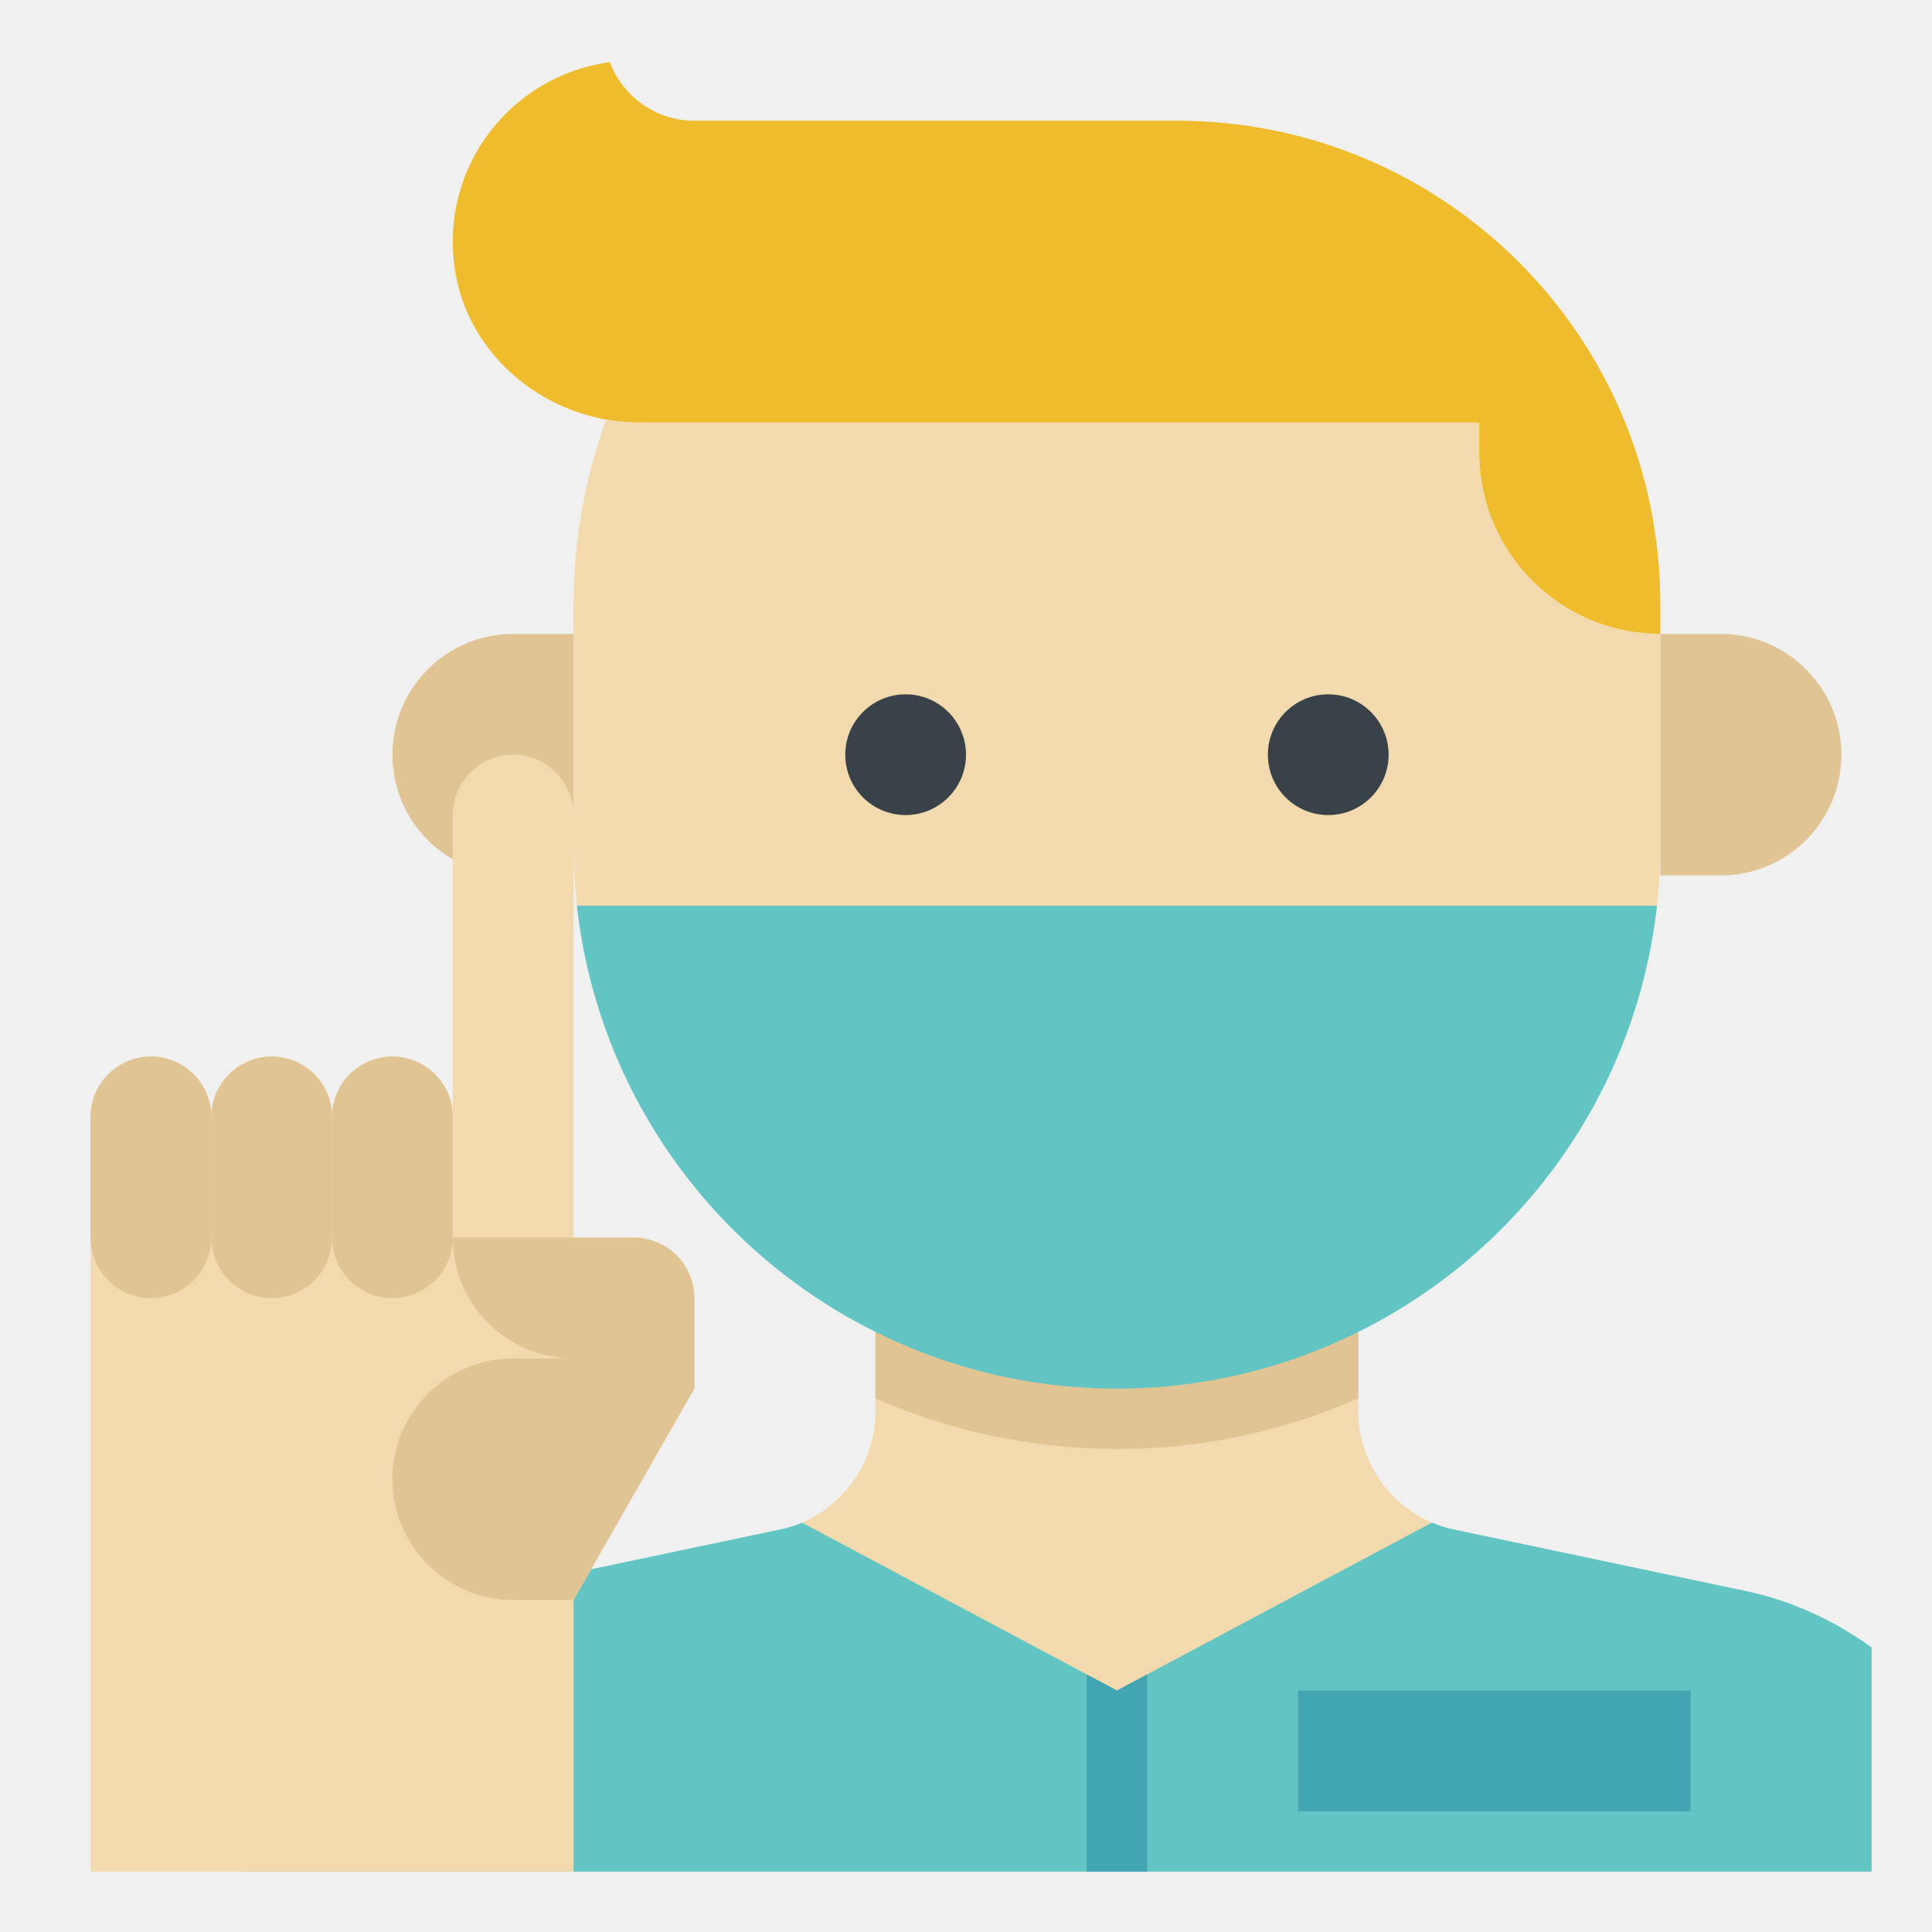
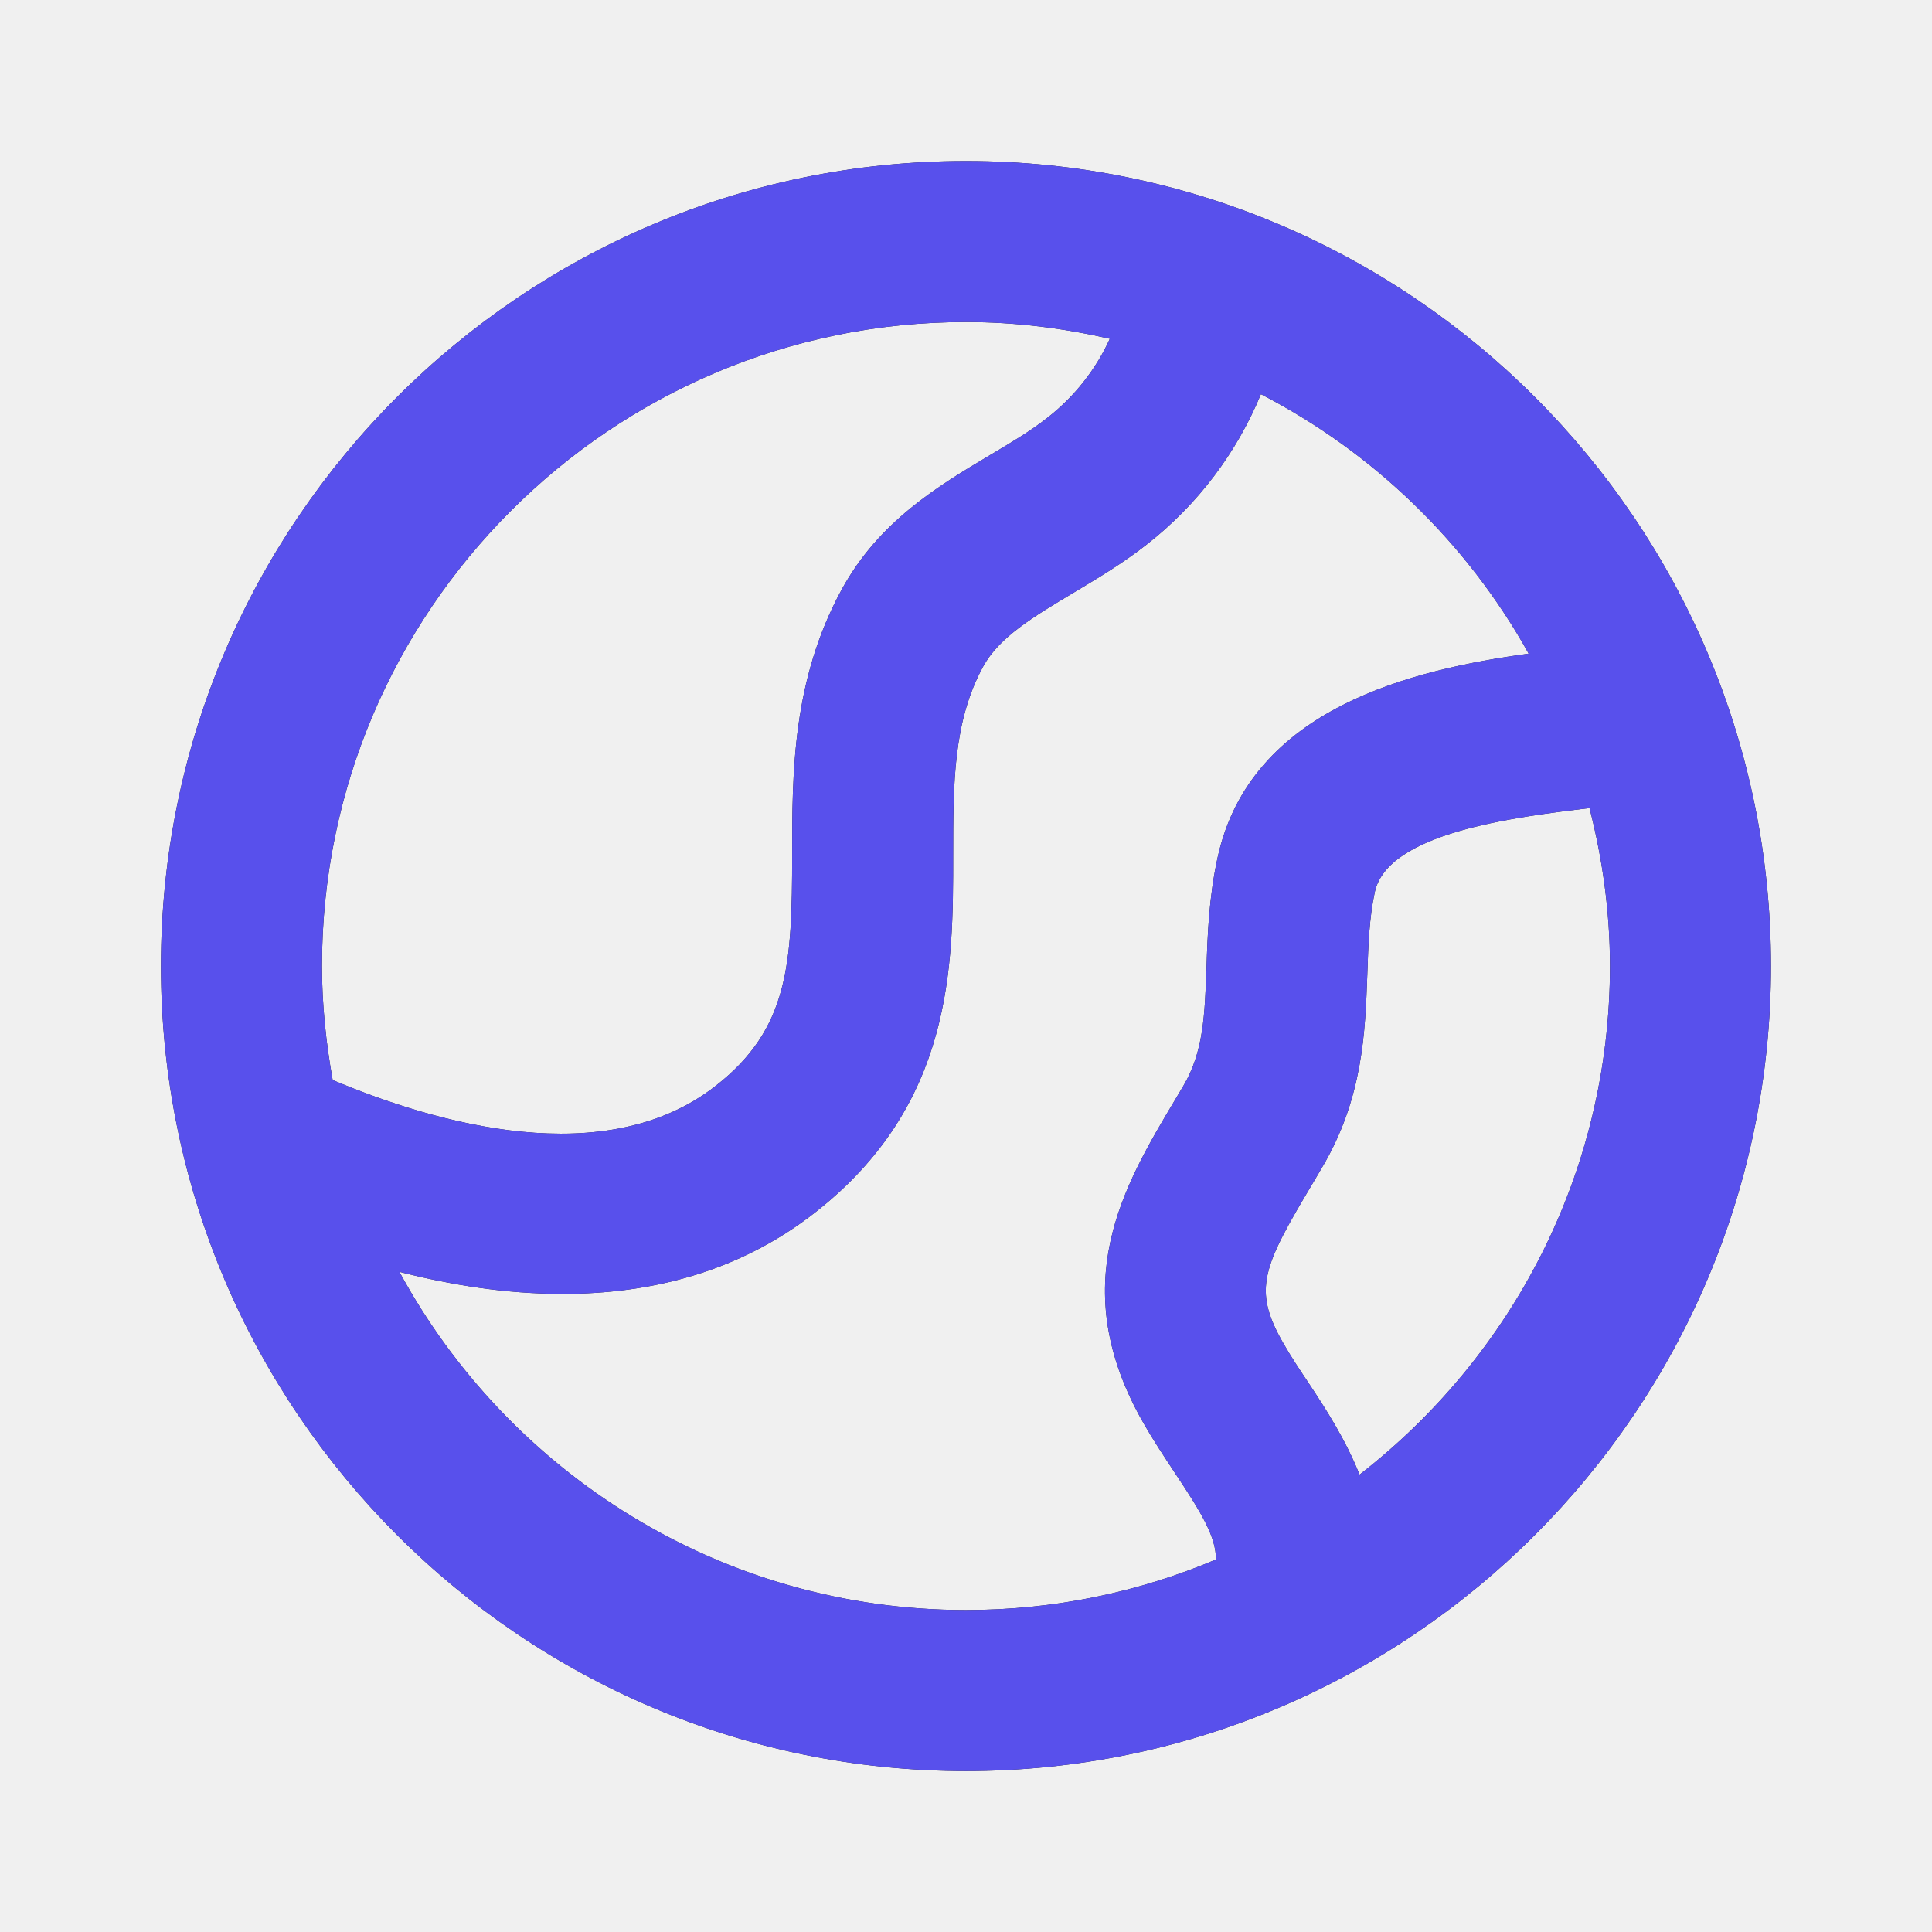
- <svg xmlns="http://www.w3.org/2000/svg" version="1.1" id="_x31_-outline-expand" x="0px" y="0px" viewBox="0 0 64 64" style="enable-background:new 0 0 64 64;" xml:space="preserve">
-   <path style="fill:#E0C494;" d="M17,29h2v-8h-2c-2.209,0-4,1.791-4,4C13,27.209,14.791,29,17,29L17,29z" />
-   <path style="fill:#E0C494;" d="M57,21h-2v8h2c2.209,0,4-1.791,4-4C61,22.791,59.209,21,57,21L57,21z" />
-   <path style="fill:#62C4C3;" d="M62,54.574c-1.238-0.896-2.654-1.553-4.19-1.874l-9.63-2.03c-0.26-0.05-0.5-0.13-0.74-0.23h-0.01  H26.57c-0.24,0.1-0.49,0.18-0.75,0.23l-9.63,2.03C12.36,53.5,9.24,56.28,8,60v2h54V54.574z" />
-   <path style="fill:#F2DAAE;" d="M47.43,50.44L36.999,56L26.57,50.44c1.449-0.631,2.429-2.061,2.429-3.69v-2.63h16v2.63  C44.999,48.379,45.98,49.809,47.43,50.44L47.43,50.44z" />
-   <path style="fill:#E0C494;" d="M29,46.324C31.451,47.396,34.153,48,37,48s5.549-0.604,8-1.676V44.12H29V46.324z" />
-   <rect x="43" y="56" style="fill:#42A5B2;" width="13" height="4" />
-   <path style="fill:#62C4C3;" d="M45,44.12c-2.41,1.2-5.12,1.88-8,1.88c-2.88,0-5.59-0.68-8-1.88c-5.36-2.66-9.2-7.91-9.89-14.12  h35.78C54.2,36.21,50.36,41.46,45,44.12L45,44.12z" />
-   <path style="fill:#EFBC2E;" d="M55,20v1c-3.31,0-6-2.69-6-6v-1H21.21c-0.33,0-0.67-0.03-0.99-0.08c-0.05-0.01-0.1-0.01-0.14-0.02  c-2.54-0.46-4.65-2.42-5.02-5.03c-0.48-3.42,1.93-6.38,5.14-6.81C20.63,3.19,21.72,4,23,4h16C47.84,4,55,11.16,55,20L55,20z" />
-   <path style="fill:#F2DAAE;" d="M55,21v7c0,0.68-0.04,1.34-0.11,2H19.11C19.04,29.34,19,28.68,19,28v-8c0-2.15,0.39-4.19,1.08-6.1  c0.04,0.01,0.09,0.01,0.14,0.02c0.32,0.05,0.65,0.08,0.99,0.08H49v1C49,18.31,51.69,21,55,21L55,21z" />
-   <path style="fill:#3A4249;" d="M32,25c0,1.104-0.896,2-2,2c-1.104,0-2-0.896-2-2c0-1.104,0.896-2,2-2C31.104,23,32,23.896,32,25  L32,25z" />
-   <path style="fill:#3A4249;" d="M46,25c0,1.104-0.896,2-2,2c-1.104,0-2-0.896-2-2c0-1.104,0.896-2,2-2C45.104,23,46,23.896,46,25  L46,25z" />
-   <polygon style="fill:#42A5B2;" points="37,56 36,55.467 36,62 38,62 38,55.467 " />
-   <path style="fill:#F2DAAE;" d="M3,37v25h16v-9l4-7v-3c0-1.104-0.896-2-2-2h-2V27c0-1.104-0.896-2-2-2c-1.104,0-2,0.896-2,2v10  c0-1.104-0.896-2-2-2c-1.104,0-2,0.896-2,2c0-1.104-0.896-2-2-2c-1.104,0-2,0.896-2,2c0-1.104-0.896-2-2-2C3.896,35,3,35.896,3,37  L3,37z" />
-   <path style="fill:#E0C494;" d="M13,49L13,49c0-2.209,1.791-4,4-4h3h-1c-2.209,0-4-1.791-4-4h6c1.104,0,2,0.896,2,2v3l-4,7h-2  C14.791,53,13,51.209,13,49L13,49z" />
-   <path style="fill:#E0C494;" d="M13,43L13,43c1.104,0,2-0.896,2-2v-4c0-1.104-0.896-2-2-2c-1.104,0-2,0.896-2,2v4  C11,42.104,11.896,43,13,43L13,43z" />
-   <path style="fill:#E0C494;" d="M9,43L9,43c1.104,0,2-0.896,2-2v-4c0-1.104-0.896-2-2-2c-1.104,0-2,0.896-2,2v4  C7,42.104,7.896,43,9,43L9,43z" />
-   <path style="fill:#E0C494;" d="M5,43L5,43c1.104,0,2-0.896,2-2v-4c0-1.104-0.896-2-2-2c-1.104,0-2,0.896-2,2v4  C3,42.104,3.896,43,5,43L5,43z" />
+ <svg xmlns="http://www.w3.org/2000/svg" width="48" height="48" viewBox="0 0 48 48" fill="none">
+   <path fill-rule="evenodd" clip-rule="evenodd" d="M33.777 36.637C33.433 35.771 32.945 35.015 32.517 34.369C32.301 34.045 32.079 33.715 31.885 33.375C31.107 32.023 31.375 31.475 32.637 29.361L32.841 29.015C33.863 27.293 33.919 25.641 33.971 24.185C33.995 23.469 34.019 22.795 34.157 22.161C34.479 20.697 37.573 20.307 39.491 20.077C39.813 21.335 39.999 22.645 39.999 24.001C39.999 29.139 37.555 33.707 33.777 36.637M9.923 31.599C11.195 31.923 12.573 32.147 13.975 32.147C16.135 32.147 18.341 31.619 20.249 30.125C23.681 27.441 23.681 24.009 23.681 21.249C23.681 19.465 23.681 17.927 24.425 16.561C24.825 15.829 25.677 15.321 26.663 14.731C27.267 14.369 27.893 13.997 28.493 13.525C29.779 12.519 30.735 11.225 31.327 9.793C34.127 11.243 36.447 13.489 37.979 16.239C35.123 16.635 31.069 17.571 30.251 21.305C30.035 22.293 30.001 23.223 29.975 24.045C29.933 25.211 29.901 26.133 29.401 26.977L29.201 27.313C27.907 29.479 26.443 31.935 28.417 35.369C28.655 35.785 28.921 36.185 29.183 36.583C29.871 37.615 30.209 38.185 30.211 38.745C28.301 39.553 26.201 40.001 23.999 40.001C17.925 40.001 12.633 36.597 9.923 31.599M23.999 8.001C25.231 8.001 26.421 8.153 27.573 8.417C27.235 9.161 26.713 9.839 26.025 10.377C25.589 10.721 25.099 11.007 24.613 11.297C23.311 12.073 21.837 12.953 20.913 14.645C19.681 16.905 19.681 19.213 19.681 21.249C19.681 23.959 19.593 25.561 17.785 26.975C15.047 29.121 10.857 27.923 8.265 26.833C8.101 25.911 7.999 24.967 7.999 24.001C7.999 15.179 15.177 8.001 23.999 8.001M23.999 4.001C12.971 4.001 3.999 12.973 3.999 24.001C3.999 35.027 12.971 44.001 23.999 44.001C35.027 44.001 43.999 35.027 43.999 24.001C43.999 12.973 35.027 4.001 23.999 4.001" fill="#231F20" />
+   <mask id="mask0" mask-type="alpha" maskUnits="userSpaceOnUse" x="3" y="4" width="41" height="41">
+     <path fill-rule="evenodd" clip-rule="evenodd" d="M33.777 36.637C33.433 35.771 32.945 35.015 32.517 34.369C32.301 34.045 32.079 33.715 31.885 33.375C31.107 32.023 31.375 31.475 32.637 29.361L32.841 29.015C33.863 27.293 33.919 25.641 33.971 24.185C33.995 23.469 34.019 22.795 34.157 22.161C34.479 20.697 37.573 20.307 39.491 20.077C39.813 21.335 39.999 22.645 39.999 24.001C39.999 29.139 37.555 33.707 33.777 36.637M9.923 31.599C11.195 31.923 12.573 32.147 13.975 32.147C16.135 32.147 18.341 31.619 20.249 30.125C23.681 27.441 23.681 24.009 23.681 21.249C23.681 19.465 23.681 17.927 24.425 16.561C24.825 15.829 25.677 15.321 26.663 14.731C27.267 14.369 27.893 13.997 28.493 13.525C29.779 12.519 30.735 11.225 31.327 9.793C34.127 11.243 36.447 13.489 37.979 16.239C35.123 16.635 31.069 17.571 30.251 21.305C30.035 22.293 30.001 23.223 29.975 24.045C29.933 25.211 29.901 26.133 29.401 26.977L29.201 27.313C27.907 29.479 26.443 31.935 28.417 35.369C28.655 35.785 28.921 36.185 29.183 36.583C29.871 37.615 30.209 38.185 30.211 38.745C28.301 39.553 26.201 40.001 23.999 40.001C17.925 40.001 12.633 36.597 9.923 31.599M23.999 8.001C25.231 8.001 26.421 8.153 27.573 8.417C27.235 9.161 26.713 9.839 26.025 10.377C25.589 10.721 25.099 11.007 24.613 11.297C23.311 12.073 21.837 12.953 20.913 14.645C19.681 16.905 19.681 19.213 19.681 21.249C19.681 23.959 19.593 25.561 17.785 26.975C15.047 29.121 10.857 27.923 8.265 26.833C8.101 25.911 7.999 24.967 7.999 24.001C7.999 15.179 15.177 8.001 23.999 8.001M23.999 4.001C12.971 4.001 3.999 12.973 3.999 24.001C3.999 35.027 12.971 44.001 23.999 44.001C35.027 44.001 43.999 35.027 43.999 24.001C43.999 12.973 35.027 4.001 23.999 4.001" fill="white" />
+   </mask>
+   <g mask="url(#mask0)">
+     <rect width="48" height="48" fill="#5850EC" />
+   </g>
</svg>
